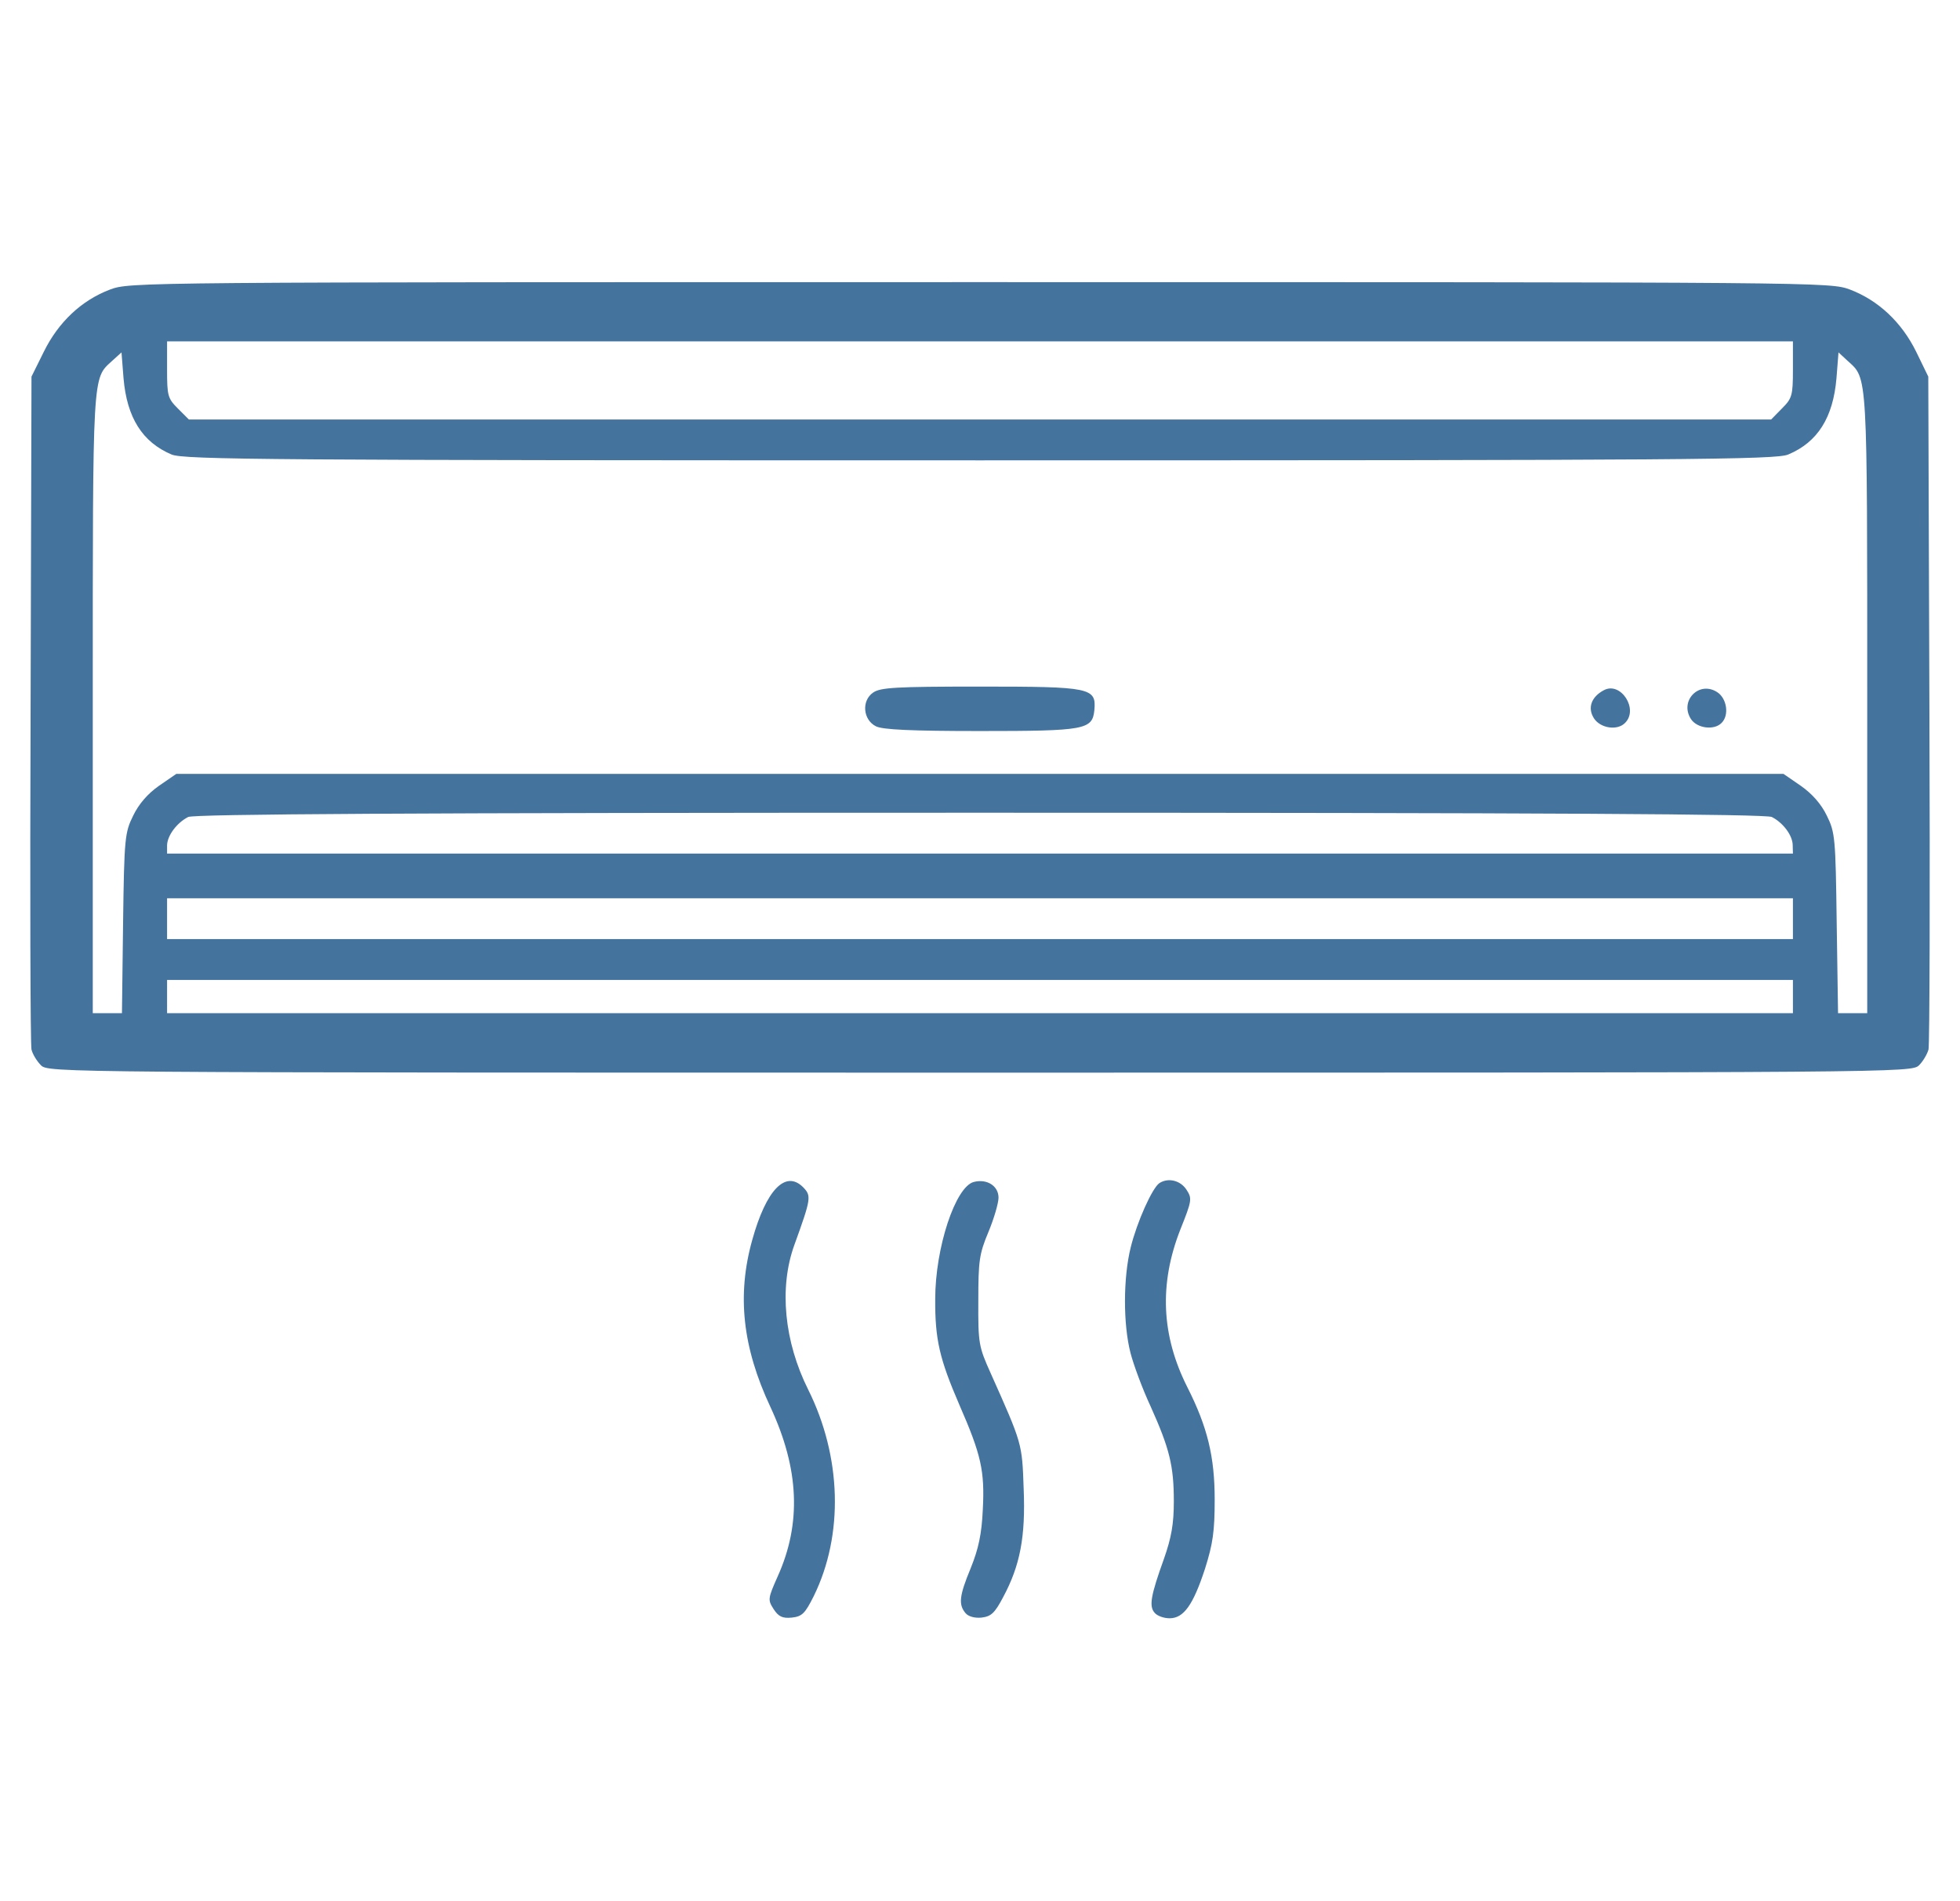
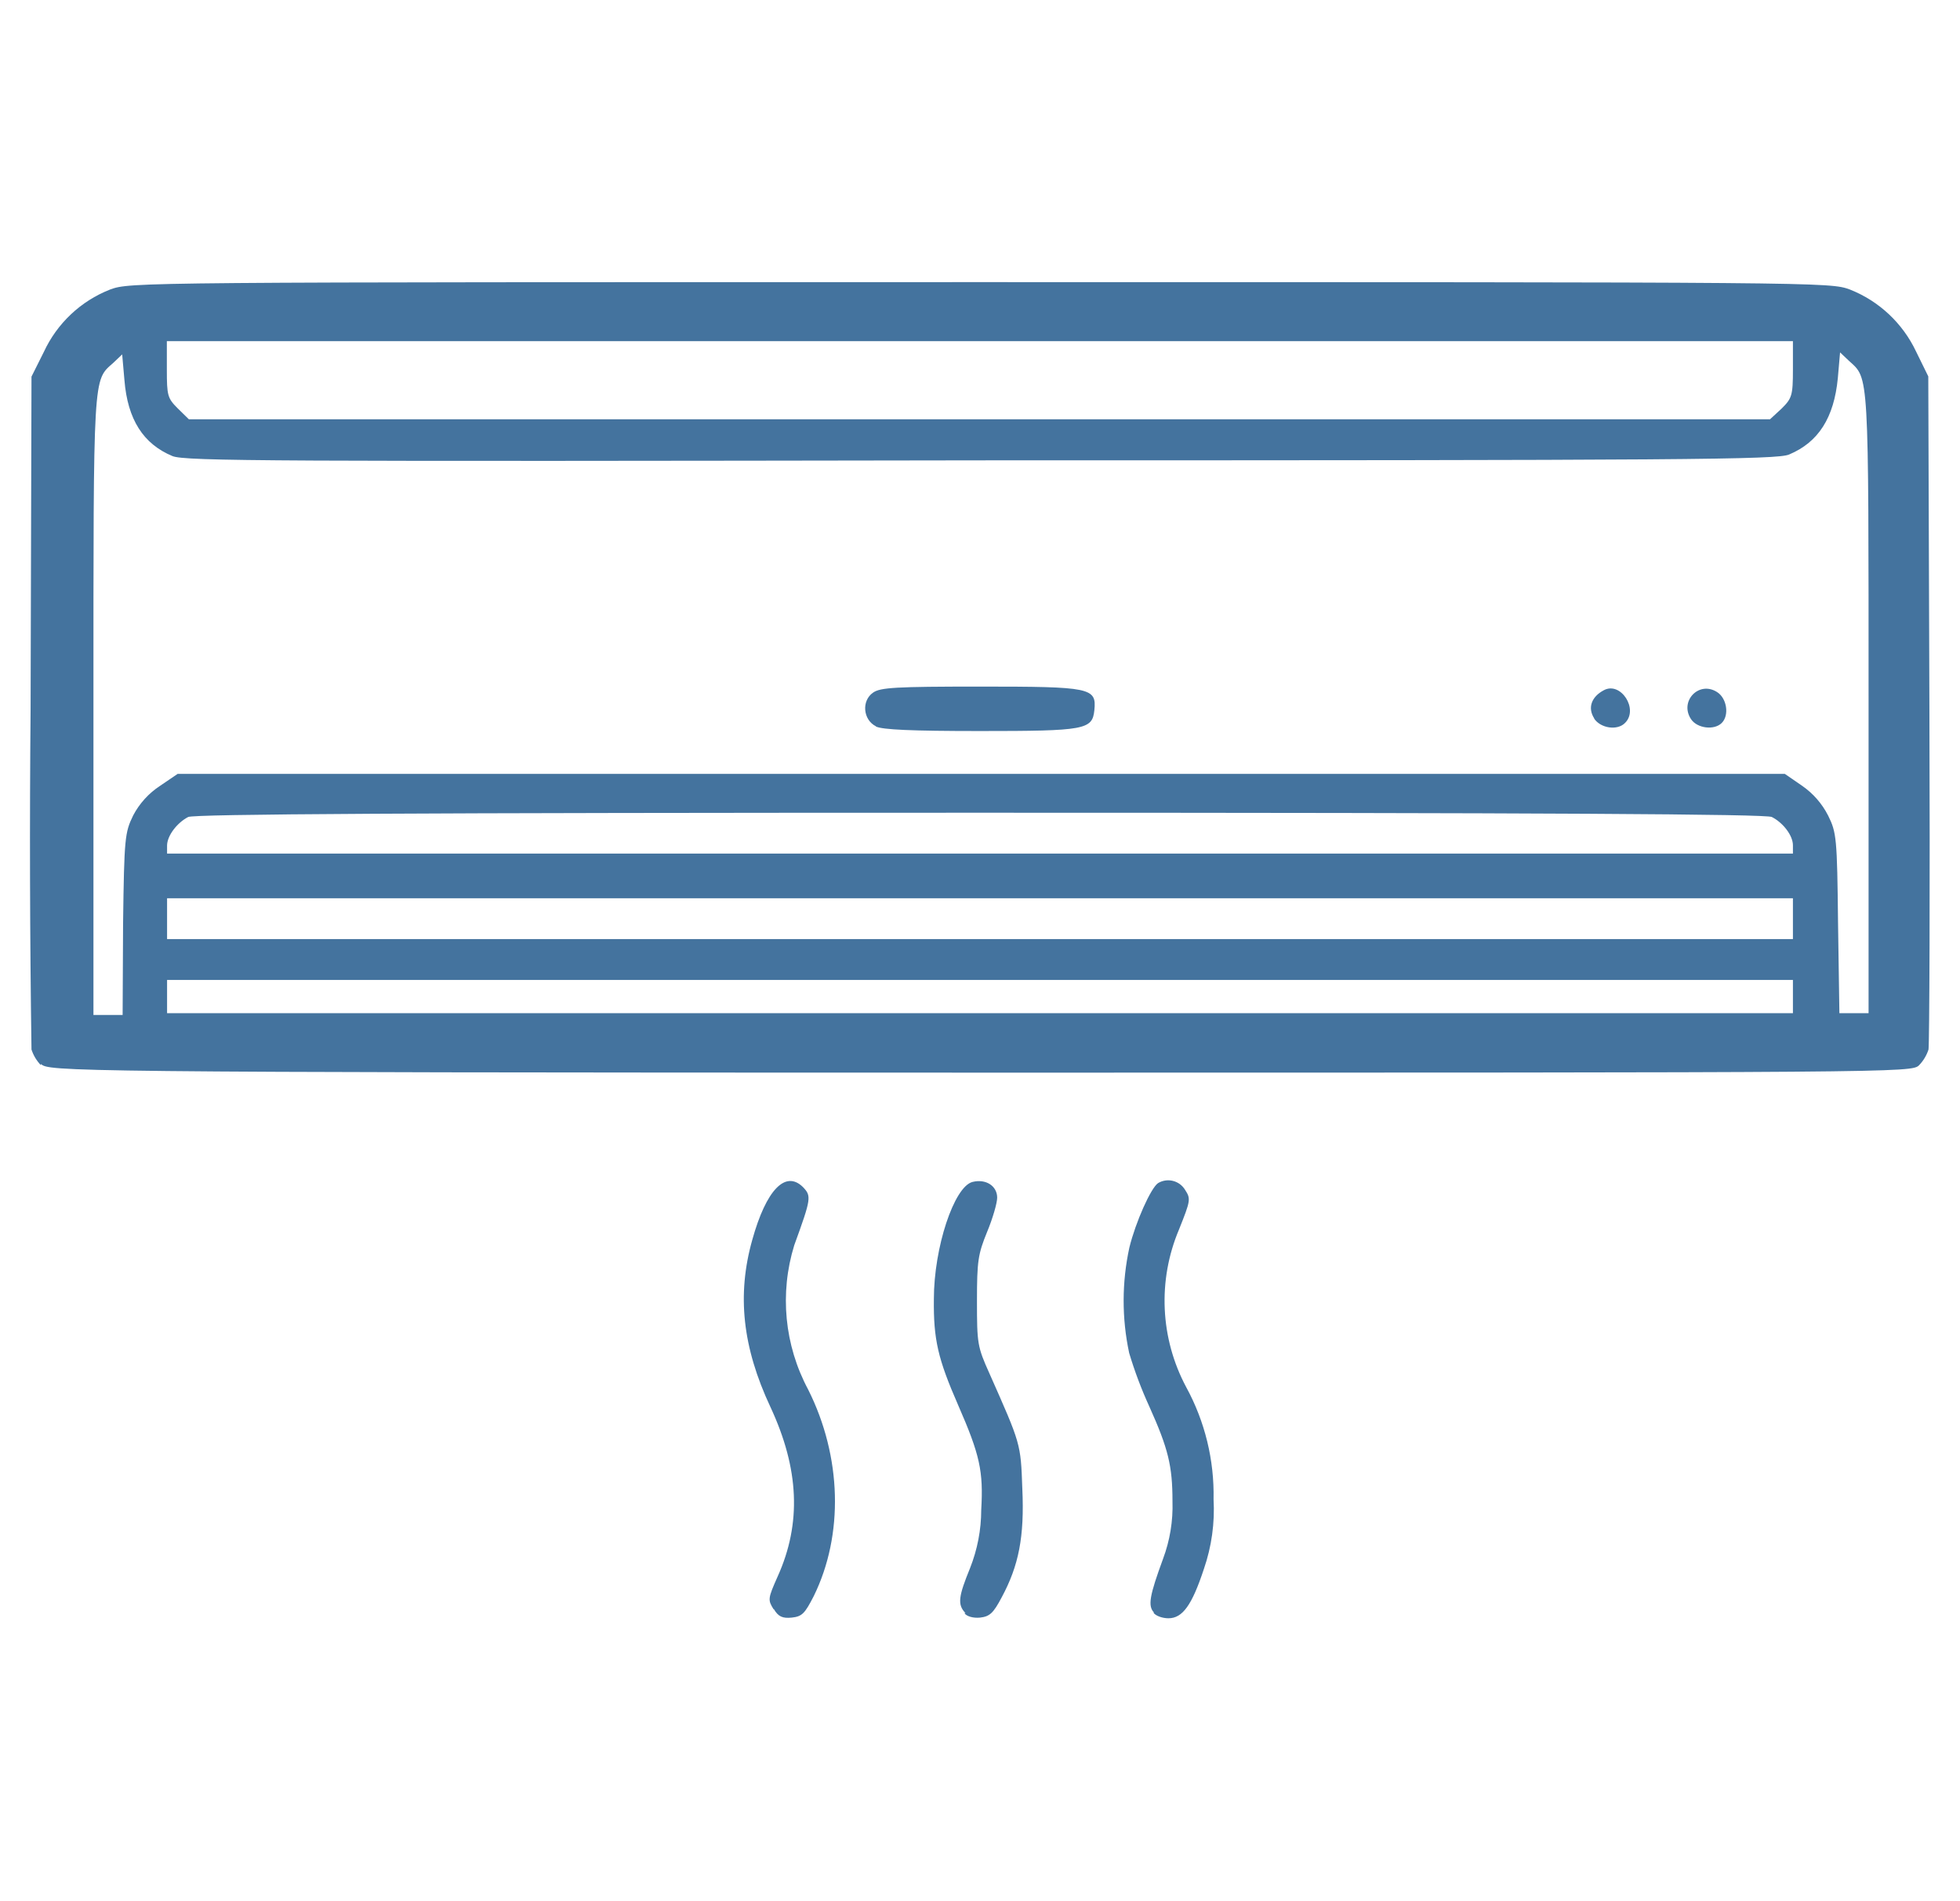
- <svg xmlns="http://www.w3.org/2000/svg" width="33px" height="32px" fill="#44739e" viewBox="0 0 8.467 8.467" version="1.1">
-   <path d="M 3.314,7.169 C 3.288,7.128 3.288,7.123 3.332,7.024 3.439,6.787 3.428,6.544 3.3,6.269 3.175,6.002 3.15,5.77 3.219,5.524 3.281,5.301 3.367,5.212 3.445,5.289 3.483,5.328 3.482,5.338 3.406,5.548 3.338,5.737 3.361,5.977 3.468,6.191 3.617,6.49 3.627,6.838 3.493,7.111 3.454,7.189 3.441,7.202 3.395,7.207 3.354,7.211 3.336,7.203 3.314,7.169 Z M 4.169,7.187 C 4.137,7.149 4.141,7.11 4.192,6.987 4.227,6.9 4.241,6.835 4.246,6.726 4.255,6.554 4.239,6.482 4.142,6.26 4.053,6.054 4.033,5.968 4.034,5.788 4.034,5.559 4.124,5.287 4.206,5.266 4.265,5.251 4.316,5.284 4.316,5.336 4.316,5.36 4.296,5.429 4.271,5.489 4.23,5.587 4.226,5.618 4.226,5.796 4.225,5.986 4.228,6 4.281,6.118 4.422,6.434 4.421,6.43 4.428,6.632 4.437,6.847 4.412,6.976 4.336,7.117 4.299,7.187 4.283,7.202 4.24,7.207 4.21,7.21 4.181,7.202 4.169,7.187 Z M 5.011,7.185 C 4.986,7.156 4.994,7.109 5.053,6.945 5.086,6.851 5.097,6.79 5.097,6.689 5.097,6.531 5.078,6.454 4.994,6.267 4.958,6.19 4.918,6.082 4.904,6.028 4.871,5.9 4.871,5.694 4.905,5.557 4.933,5.444 5.001,5.292 5.033,5.271 5.072,5.246 5.126,5.259 5.153,5.3 5.179,5.34 5.178,5.348 5.126,5.478 5.031,5.72 5.041,5.95 5.157,6.18 5.247,6.358 5.279,6.49 5.279,6.681 5.279,6.823 5.271,6.878 5.236,6.989 5.183,7.151 5.141,7.21 5.078,7.21 5.052,7.21 5.022,7.199 5.011,7.185 Z M 0.05,4.746 C 0.032,4.728 0.013,4.697 0.008,4.676 0.003,4.655 9.4839411e-4,3.972 0.004,3.158 L 0.008,1.678 0.063,1.567 C 0.128,1.435 0.231,1.338 0.358,1.29 0.447,1.257 0.468,1.257 4.233,1.257 7.999,1.257 8.019,1.257 8.109,1.29 8.235,1.338 8.339,1.435 8.404,1.567 L 8.458,1.678 8.463,3.158 C 8.466,3.972 8.464,4.655 8.459,4.676 8.453,4.697 8.435,4.728 8.417,4.746 8.384,4.779 8.344,4.779 4.233,4.779 0.123,4.779 0.082,4.779 0.05,4.746 Z M 0.416,4.113 C 0.421,3.732 0.424,3.709 0.461,3.634 0.486,3.582 0.526,3.536 0.576,3.501 L 0.653,3.448 H 4.233 7.813 L 7.89,3.501 C 7.94,3.536 7.981,3.582 8.006,3.634 8.043,3.709 8.045,3.732 8.05,4.113 L 8.056,4.514 H 8.121 8.186 V 3.133 C 8.186,1.645 8.188,1.689 8.099,1.608 L 8.058,1.57 8.049,1.685 C 8.034,1.861 7.965,1.97 7.834,2.025 7.78,2.048 7.391,2.051 4.233,2.051 1.076,2.051 0.687,2.048 0.632,2.025 0.502,1.97 0.433,1.861 0.418,1.685 L 0.409,1.57 0.367,1.608 C 0.279,1.689 0.281,1.645 0.281,3.133 V 4.514 H 0.346 0.411 Z M 3.77,3.236 C 3.712,3.207 3.705,3.122 3.757,3.086 3.789,3.063 3.858,3.059 4.233,3.059 4.728,3.059 4.752,3.064 4.743,3.164 4.734,3.251 4.703,3.257 4.233,3.257 3.927,3.257 3.8,3.251 3.77,3.236 Z M 6.969,3.201 C 6.939,3.155 6.956,3.105 7.013,3.075 7.088,3.035 7.169,3.16 7.107,3.221 7.073,3.256 6.998,3.245 6.969,3.201 Z M 7.401,3.204 C 7.348,3.123 7.437,3.031 7.518,3.084 7.561,3.112 7.572,3.187 7.537,3.221 7.504,3.255 7.428,3.245 7.401,3.204 Z M 7.855,4.44 V 4.366 H 4.233 0.612 V 4.44 4.514 H 4.233 7.855 Z M 7.855,4.093 V 4.002 H 4.233 0.612 V 4.093 4.184 H 4.233 7.855 Z M 7.854,3.766 C 7.854,3.723 7.812,3.666 7.761,3.64 7.735,3.627 6.772,3.621 4.233,3.621 1.694,3.621 0.732,3.627 0.706,3.64 0.655,3.666 0.613,3.723 0.612,3.766 L 0.612,3.803 H 4.233 7.855 Z M 7.806,1.82 C 7.851,1.775 7.855,1.763 7.855,1.647 V 1.521 H 4.233 0.612 V 1.647 C 0.612,1.763 0.615,1.775 0.66,1.82 L 0.709,1.869 H 4.233 7.758 Z" />
+ <svg xmlns="http://www.w3.org/2000/svg" fill="#44739e" width="33" height="32" version="1.1" viewBox="0 0 8467 8467">
+   <path d="M3314 7170c-26-42-26-47 18-146 107-237 96-480-32-755-125-267-150-500-81-745 62-223 148-312 226-235 38 40 37 50-39 259a838 838 0 00 62 643c150 299 159 647 25 920-40 78-52 91-98 96-41 4-60-4-80-38Zm855 17c-38-38-30-77 20-200a707 707 0 00 50-260c10-173-6-245-103-467-90-206-110-292-108-472 0-230 90-501 172-522 60-15 110 18 110 70 0 24-20 93-45 153-40 98-45 129-45 307 0 190 2 204 55 322 140 316 140 312 147 514 10 215-16 344-92 485-37 70-53 85-96 90-30 3-60-5-70-20Zm840-2c-29-30-20-76 40-240a669 669 0 00 42-256c0-158-19-235-103-422a1844 1844 0 01-90-239 1113 1113 0 01 1-470c28-114 96-266 128-287a88 88 0 01 120 30c26 40 25 47-27 177a816 816 0 00 32 702 1000 1000 0 01 122 500 810 810 0 01-43 310c-53 161-95 220-158 220-26 0-56-10-67-25ZM50 4746a181 181 0 01-42-70 64400 64400 0 01-4-1518l4-1480 55-110a544 544 0 01 295-278c90-33 110-33 3875-33 3766 0 3786 0 3876 33a550 550 0 01 295 277l54 110 5 1481c3 814 0 1497-4 1518a181 181 0 01-42 70c-33 33-73 33-4184 33-4110 0-4150-6-4183-39Zm366-633c5-381 8-404 45-480a355 355 0 01 120-132l78-53h7160l77 53a360 360 0 01 116 133c37 75 40 98 44 480l6 400h130v-1380c0-1490 2-1445-87-1526l-40-38-10 115c-17 176-86 285-217 340-54 23-443 26-3600 26-3158 5-3546 4-3602-19-130-54-200-163-214-339l-10-114-40 38c-90 80-88 37-88 1525v1380h130Zm3354-877c-58-29-65-114-13-150 32-23 101-27 476-27 495 0 520 5 510 105-9 87-40 93-510 93-306 0-433-6-463-20Zm3200-35c-30-46-14-96 43-126 75-40 156 85 94 146-34 35-109 24-138-20Zm431 3c-53-80 36-173 117-120 43 28 54 103 20 137-34 34-110 24-137-17Zm454 1236v-74H612v148h7243Zm0-347v-91H612v182h7243Zm0-327c0-43-43-100-94-126-26-13-989-19-3528-19s-3500 6-3527 19c-50 26-93 83-94 126v37h7243Zm-50-1946c45-45 50-57 50-173V1520H611v126c0 116 3 128 48 173l50 49h7044Z" />
</svg>
